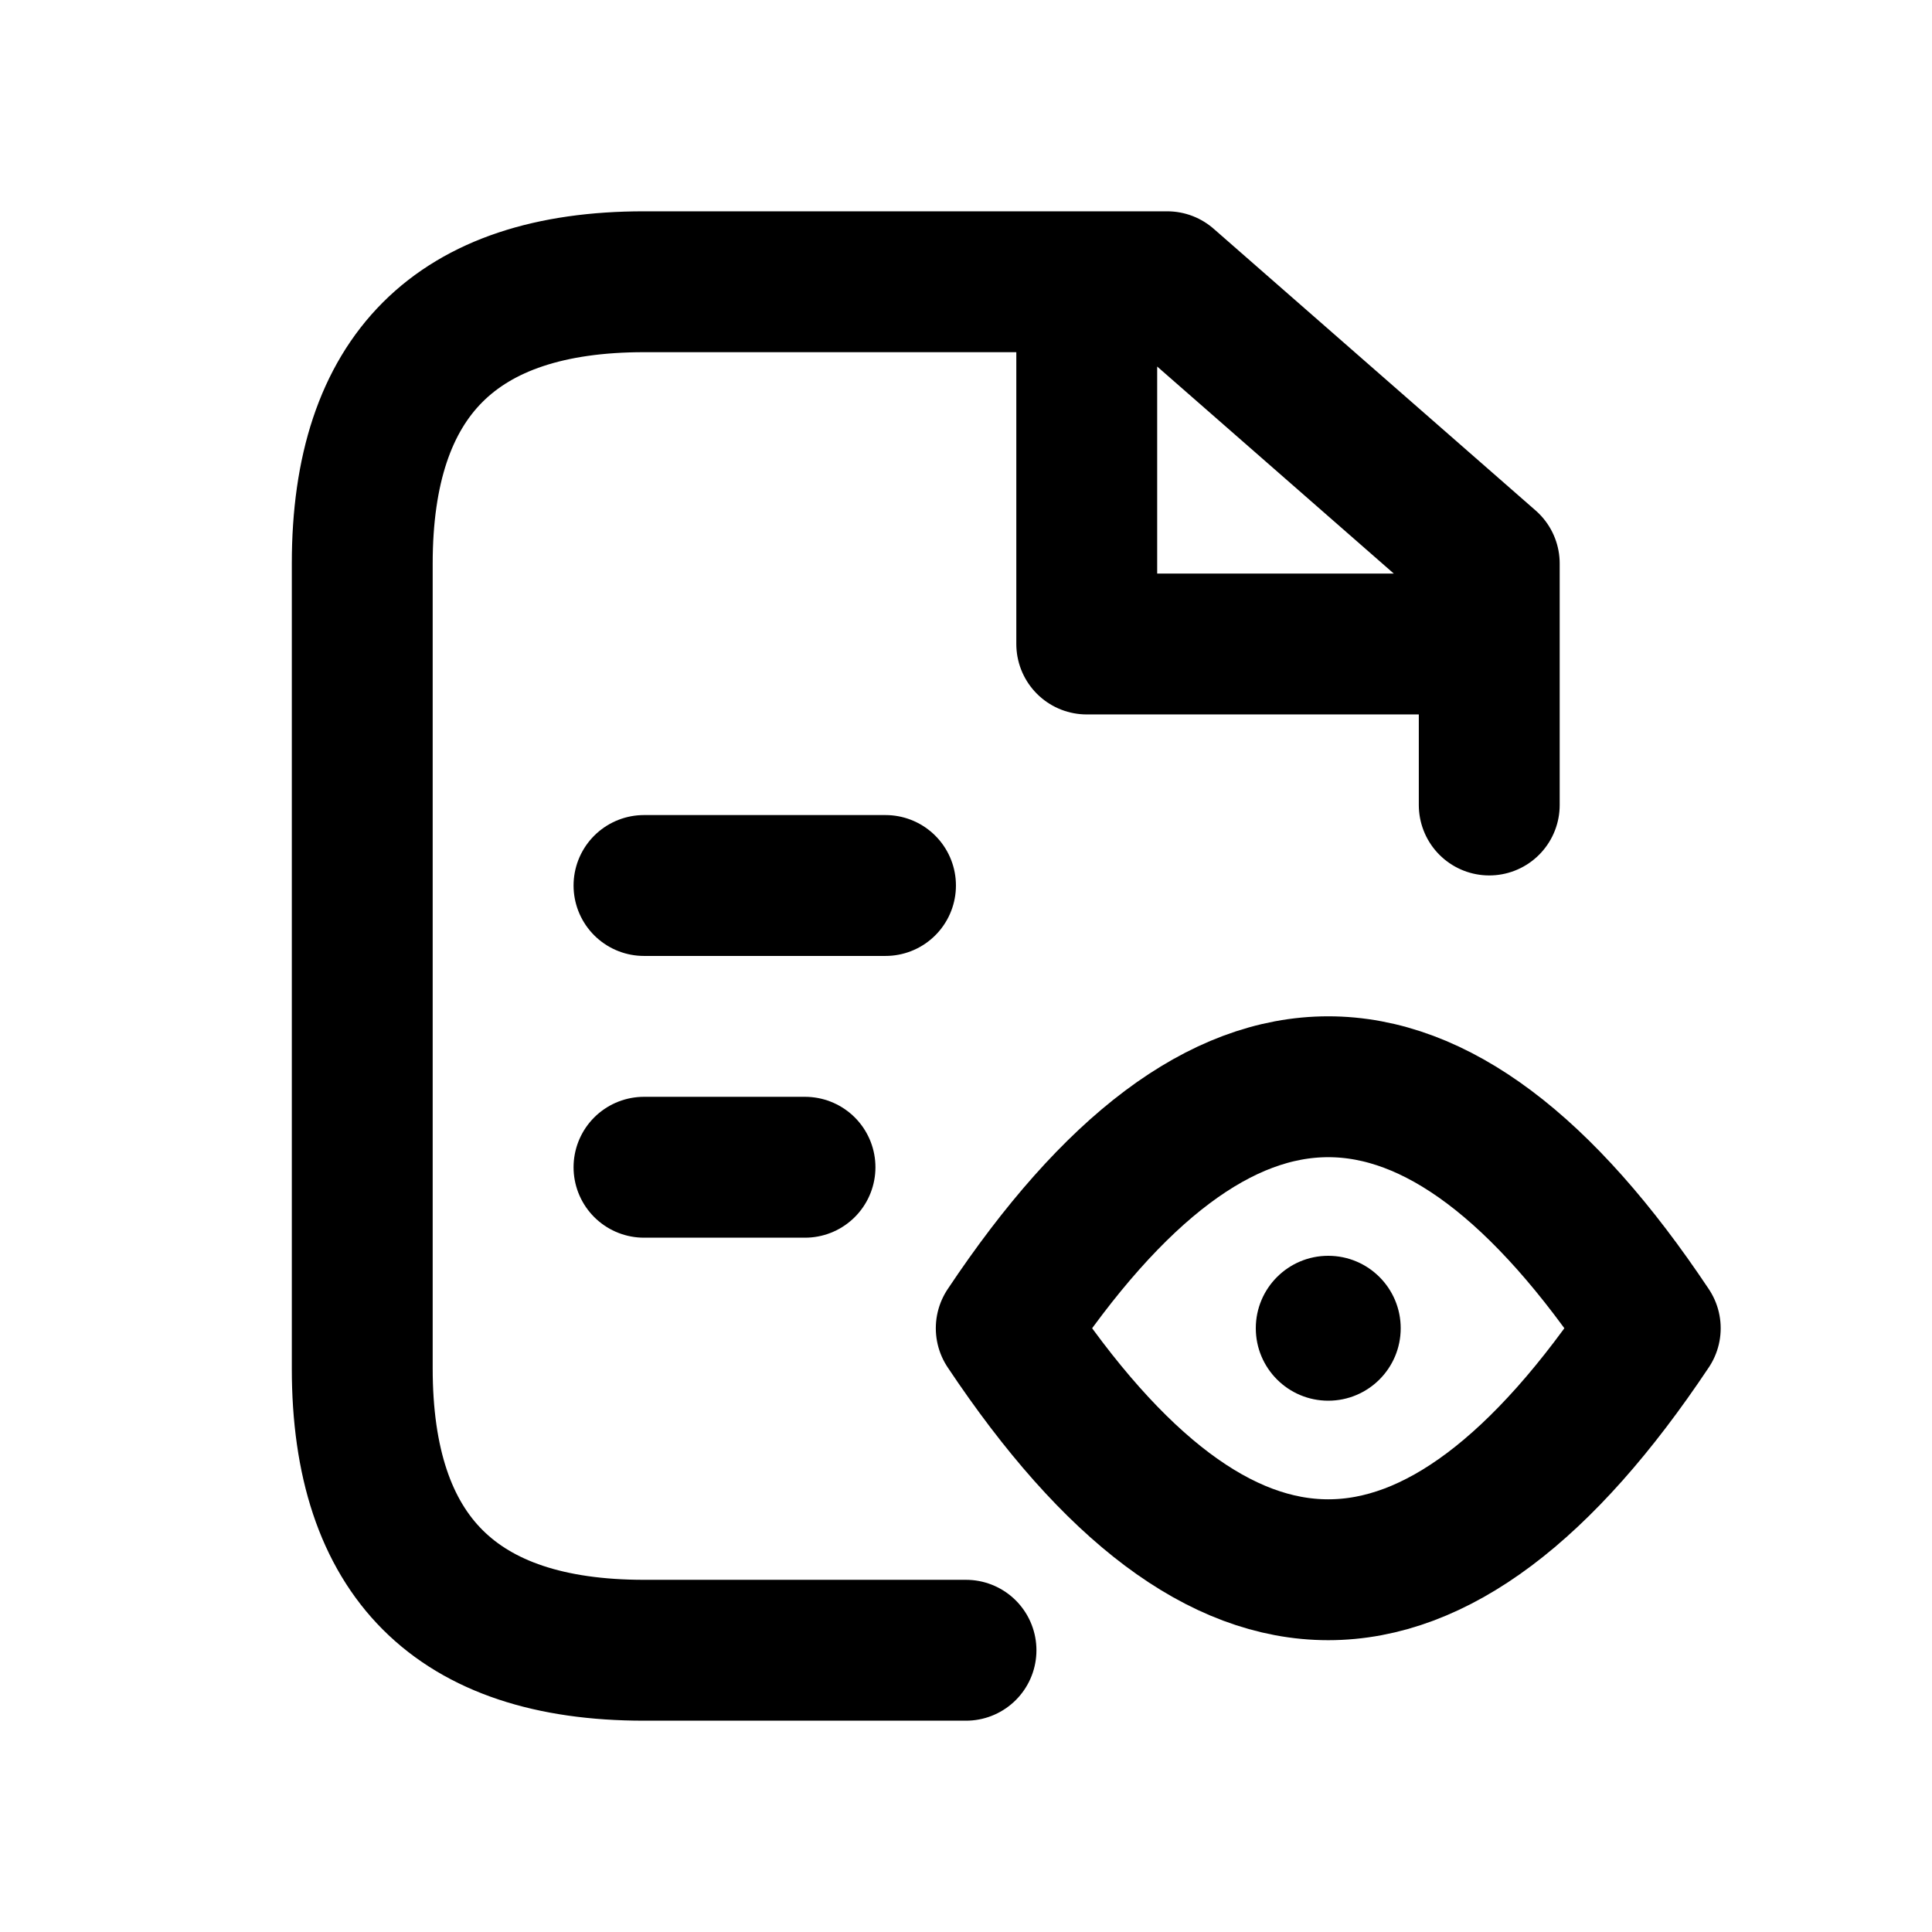
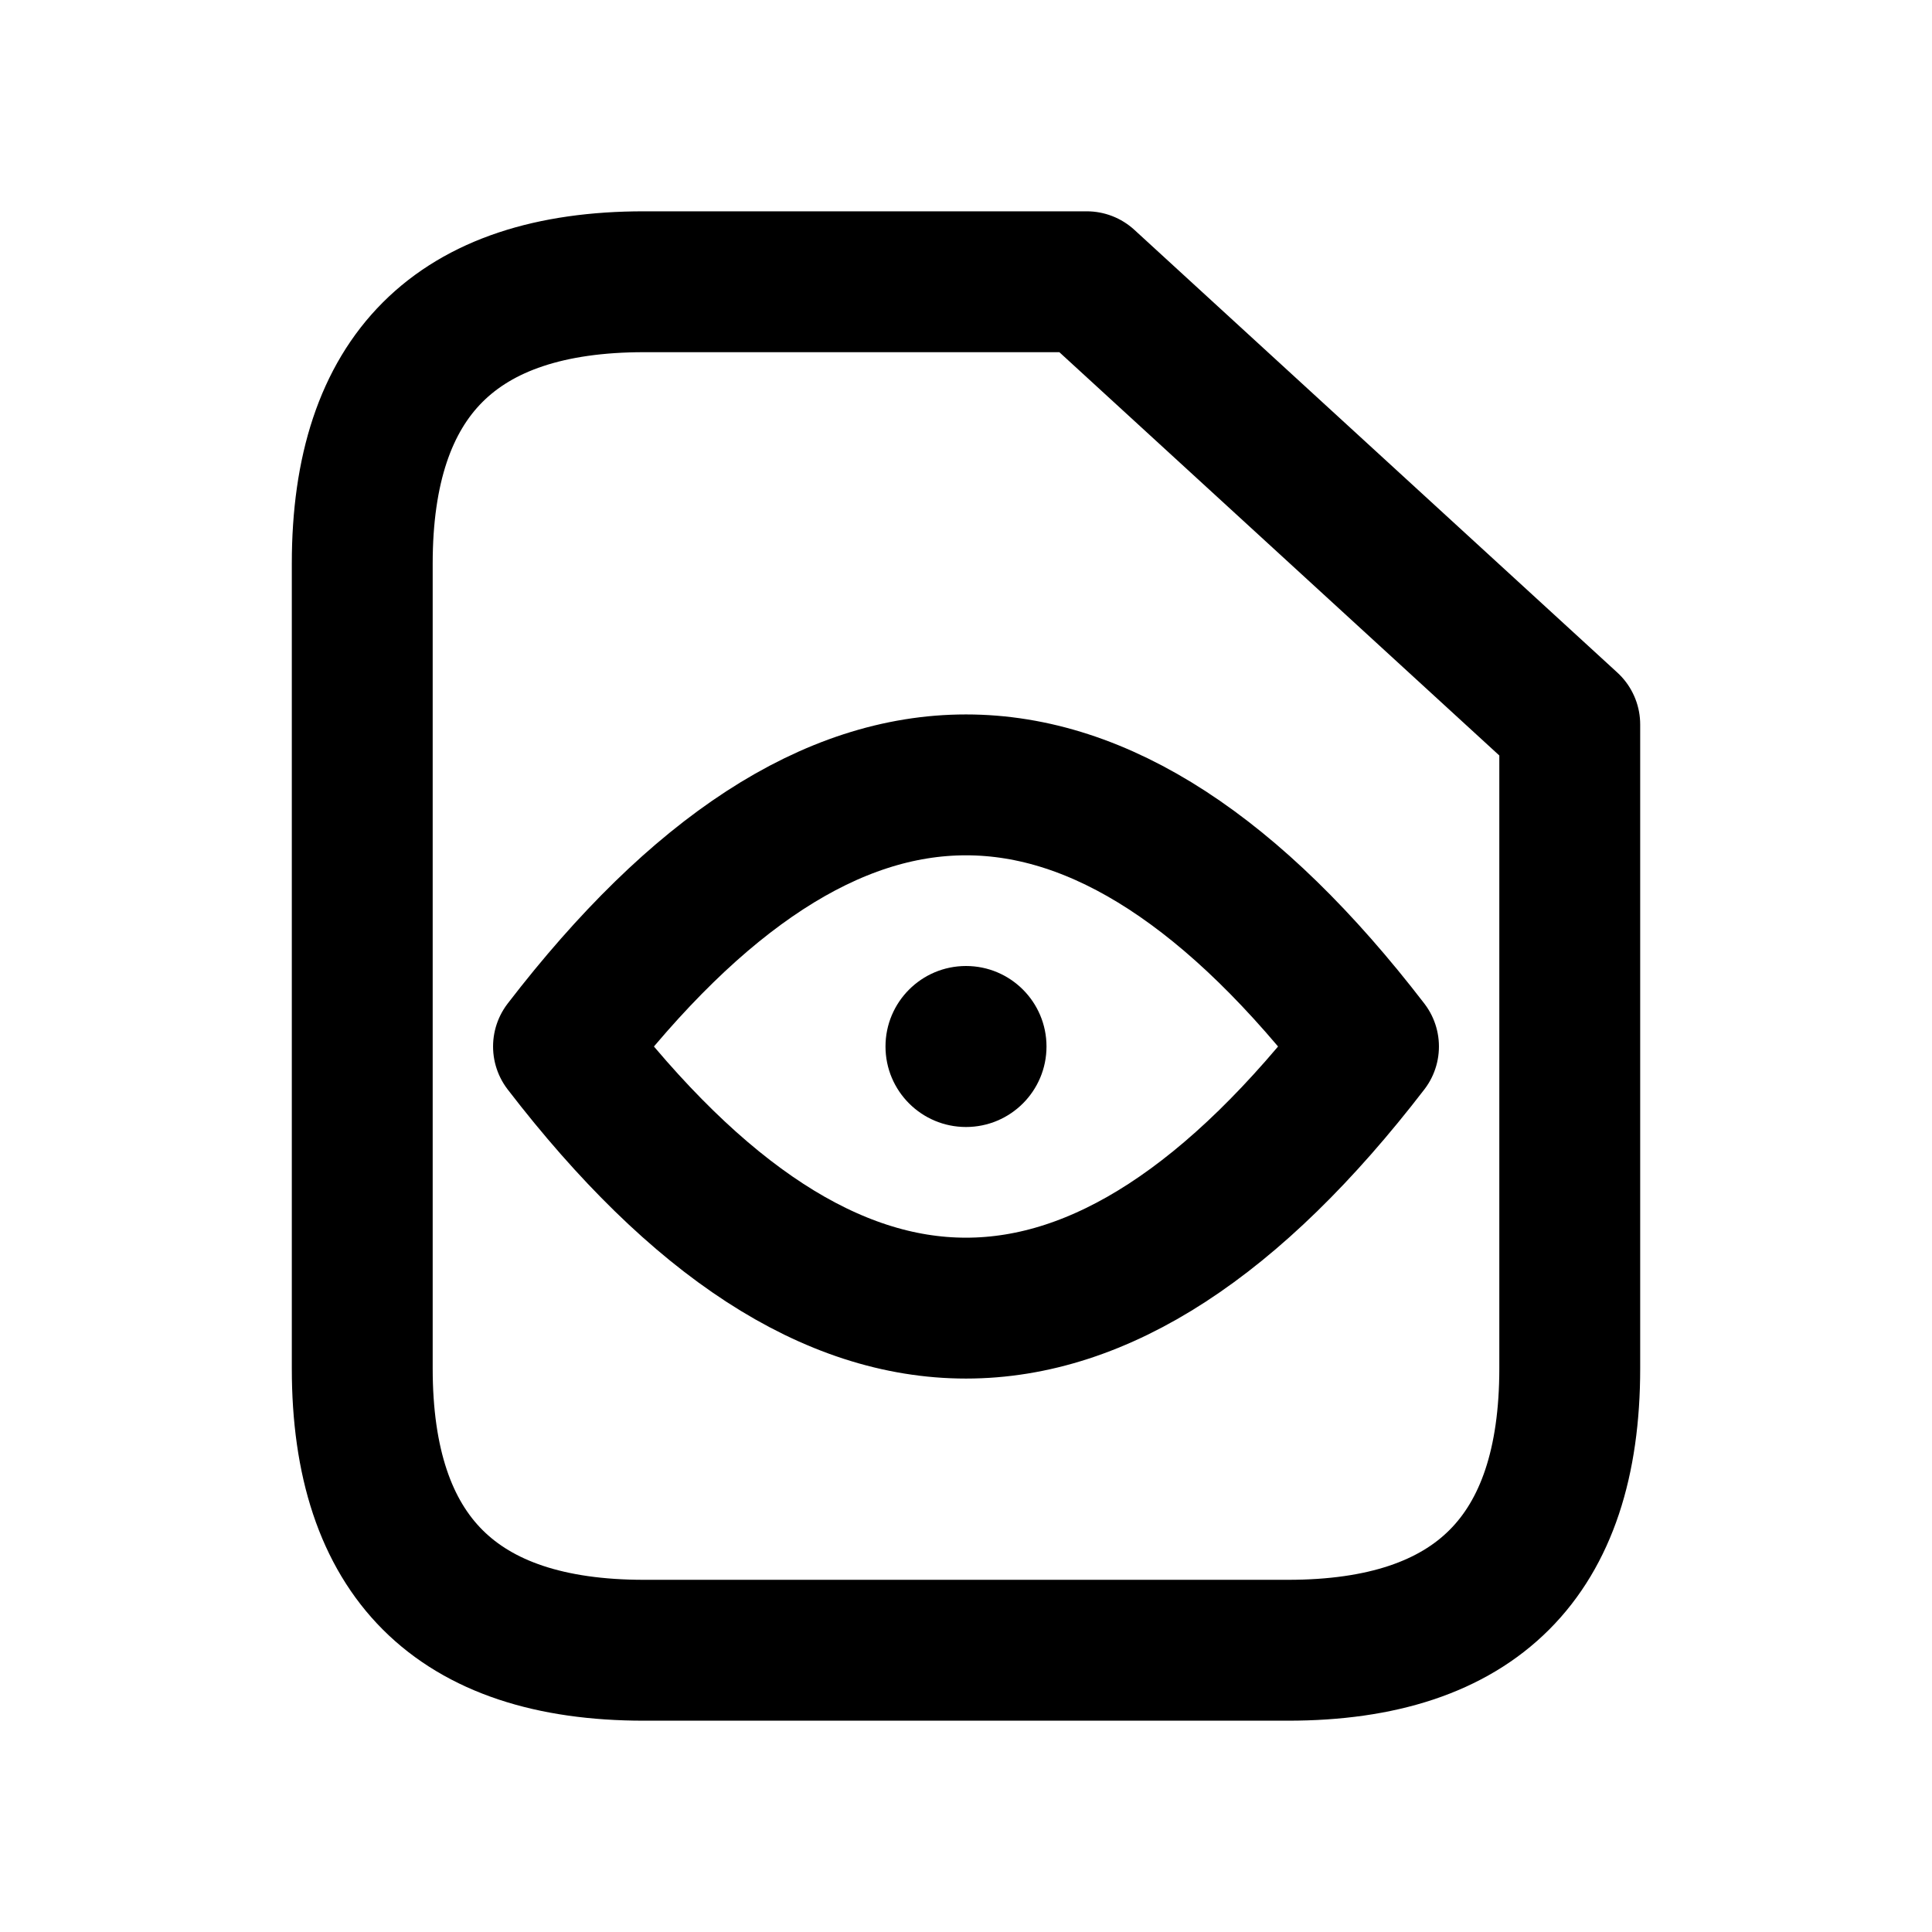
<svg xmlns="http://www.w3.org/2000/svg" viewBox="0 0 24 24" fill="none" stroke="currentColor" stroke-width="1.75" stroke-linecap="round" stroke-linejoin="round">
-   <path d="M18.5 10V7L14.5 3.5H8Q4.5 3.5 4.5 7V17Q4.5 20.5 8 20.5H12 M13.5 3.7V8H18 M8 11H11 M8 14.5H10" />
-   <path d="M12.5 16.5Q16.5 10.5 20.5 16.5Q16.5 22.5 12.5 16.5Z" />
-   <circle cx="16.5" cy="16.5" r="0.9" fill="currentColor" stroke="none" />
+   <path d="M13.5 3.5H8Q4.5 3.5 4.5 7V17Q4.5 20.5 8 20.5H16Q19.5 20.5 19.5 17V9L13.5 3.5Z M7 13Q12 6.5 17 13Q12 19.5 7 13Z" />
+   <circle cx="12" cy="13" r="1" fill="currentColor" stroke="none" />
</svg>
